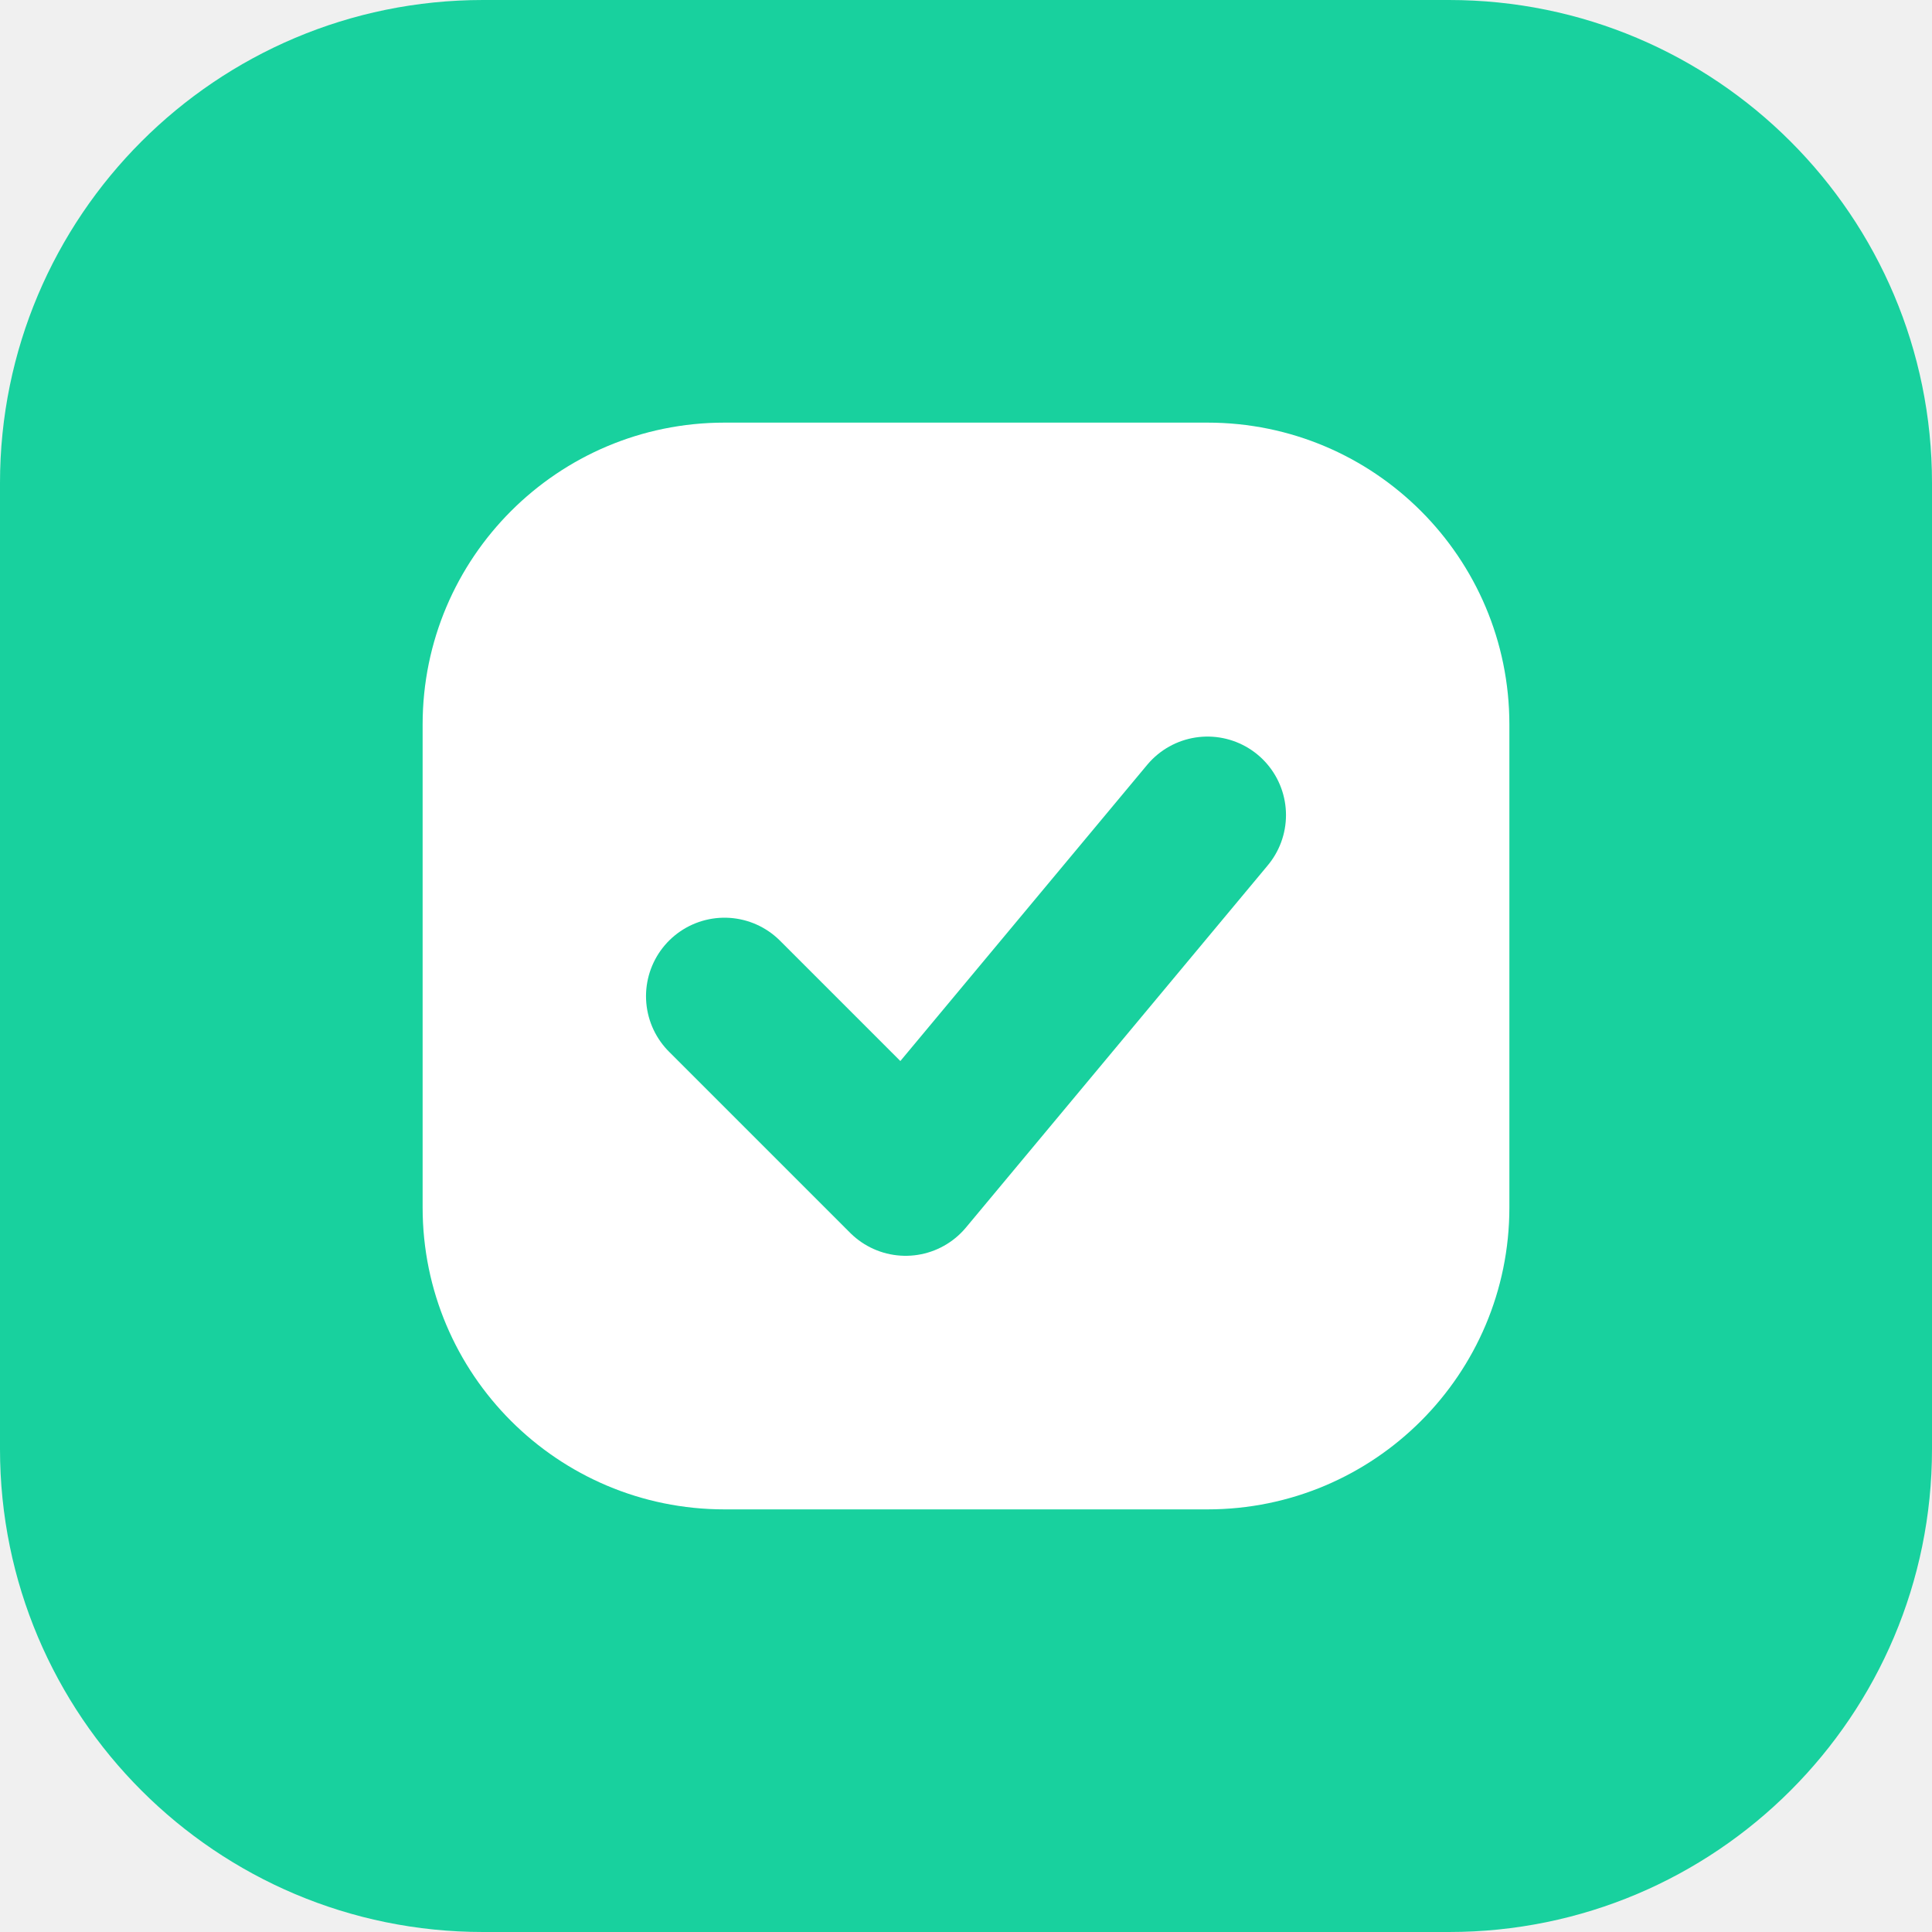
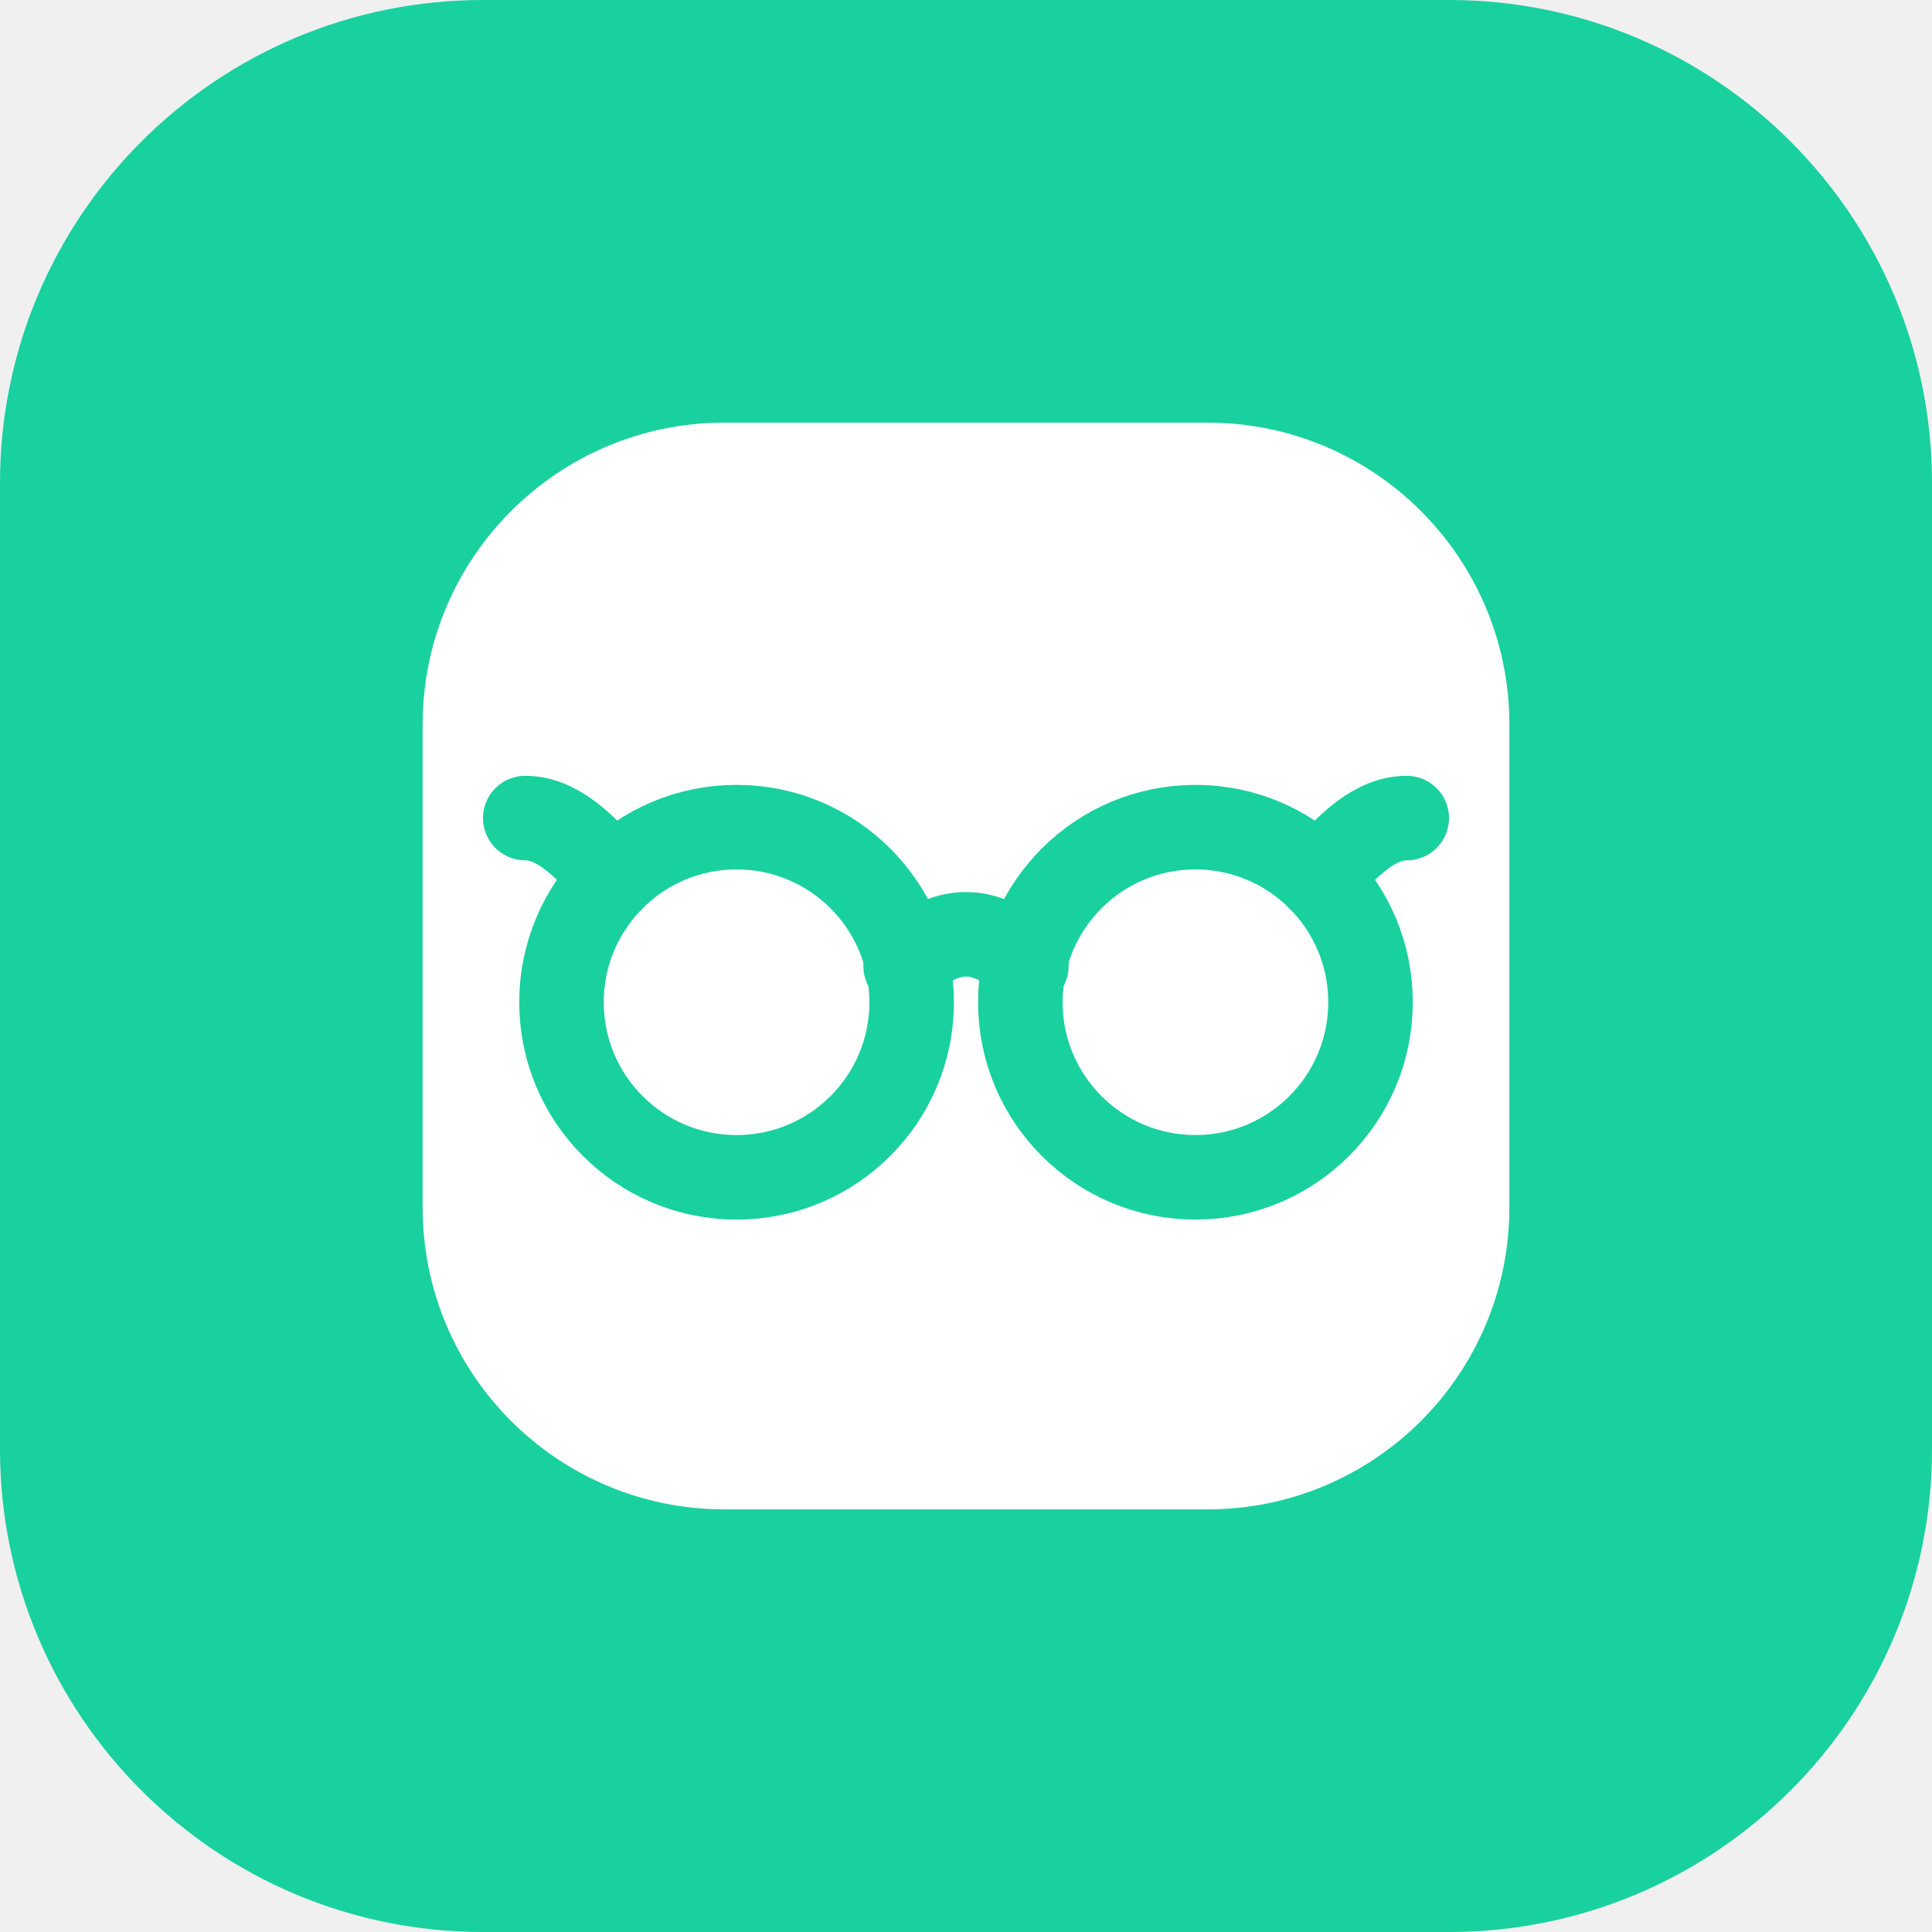
<svg xmlns="http://www.w3.org/2000/svg" viewBox="0 0 32 32">
  <rect width="32" height="32" rx="8" fill="#18d19e" />
  <rect x="7" y="7" width="18" height="18" rx="5" fill="#fff" />
-   <path transform="translate(4 4)" d="M8 12.5l3 3 5-6" fill="none" stroke="#18d19e" stroke-width="2.6" stroke-linecap="round" stroke-linejoin="round" />
+   <g fill="none" stroke="#18d19e" stroke-width="1.4" stroke-linecap="round" stroke-linejoin="round">
+     <circle cx="12.2" cy="16.6" r="2.9" />
+     <circle cx="19.8" cy="16.6" r="2.9" />
+     <path d="M15 16c.6-.7 1.4-.7 2 0" />
+     <path d="M10.15 14.55C9.65 13.95 9.2 13.55 8.7 13.55M21.85 14.55C22.35 13.95 22.8 13.55 23.3 13.55" />
+   </g>
</svg>
